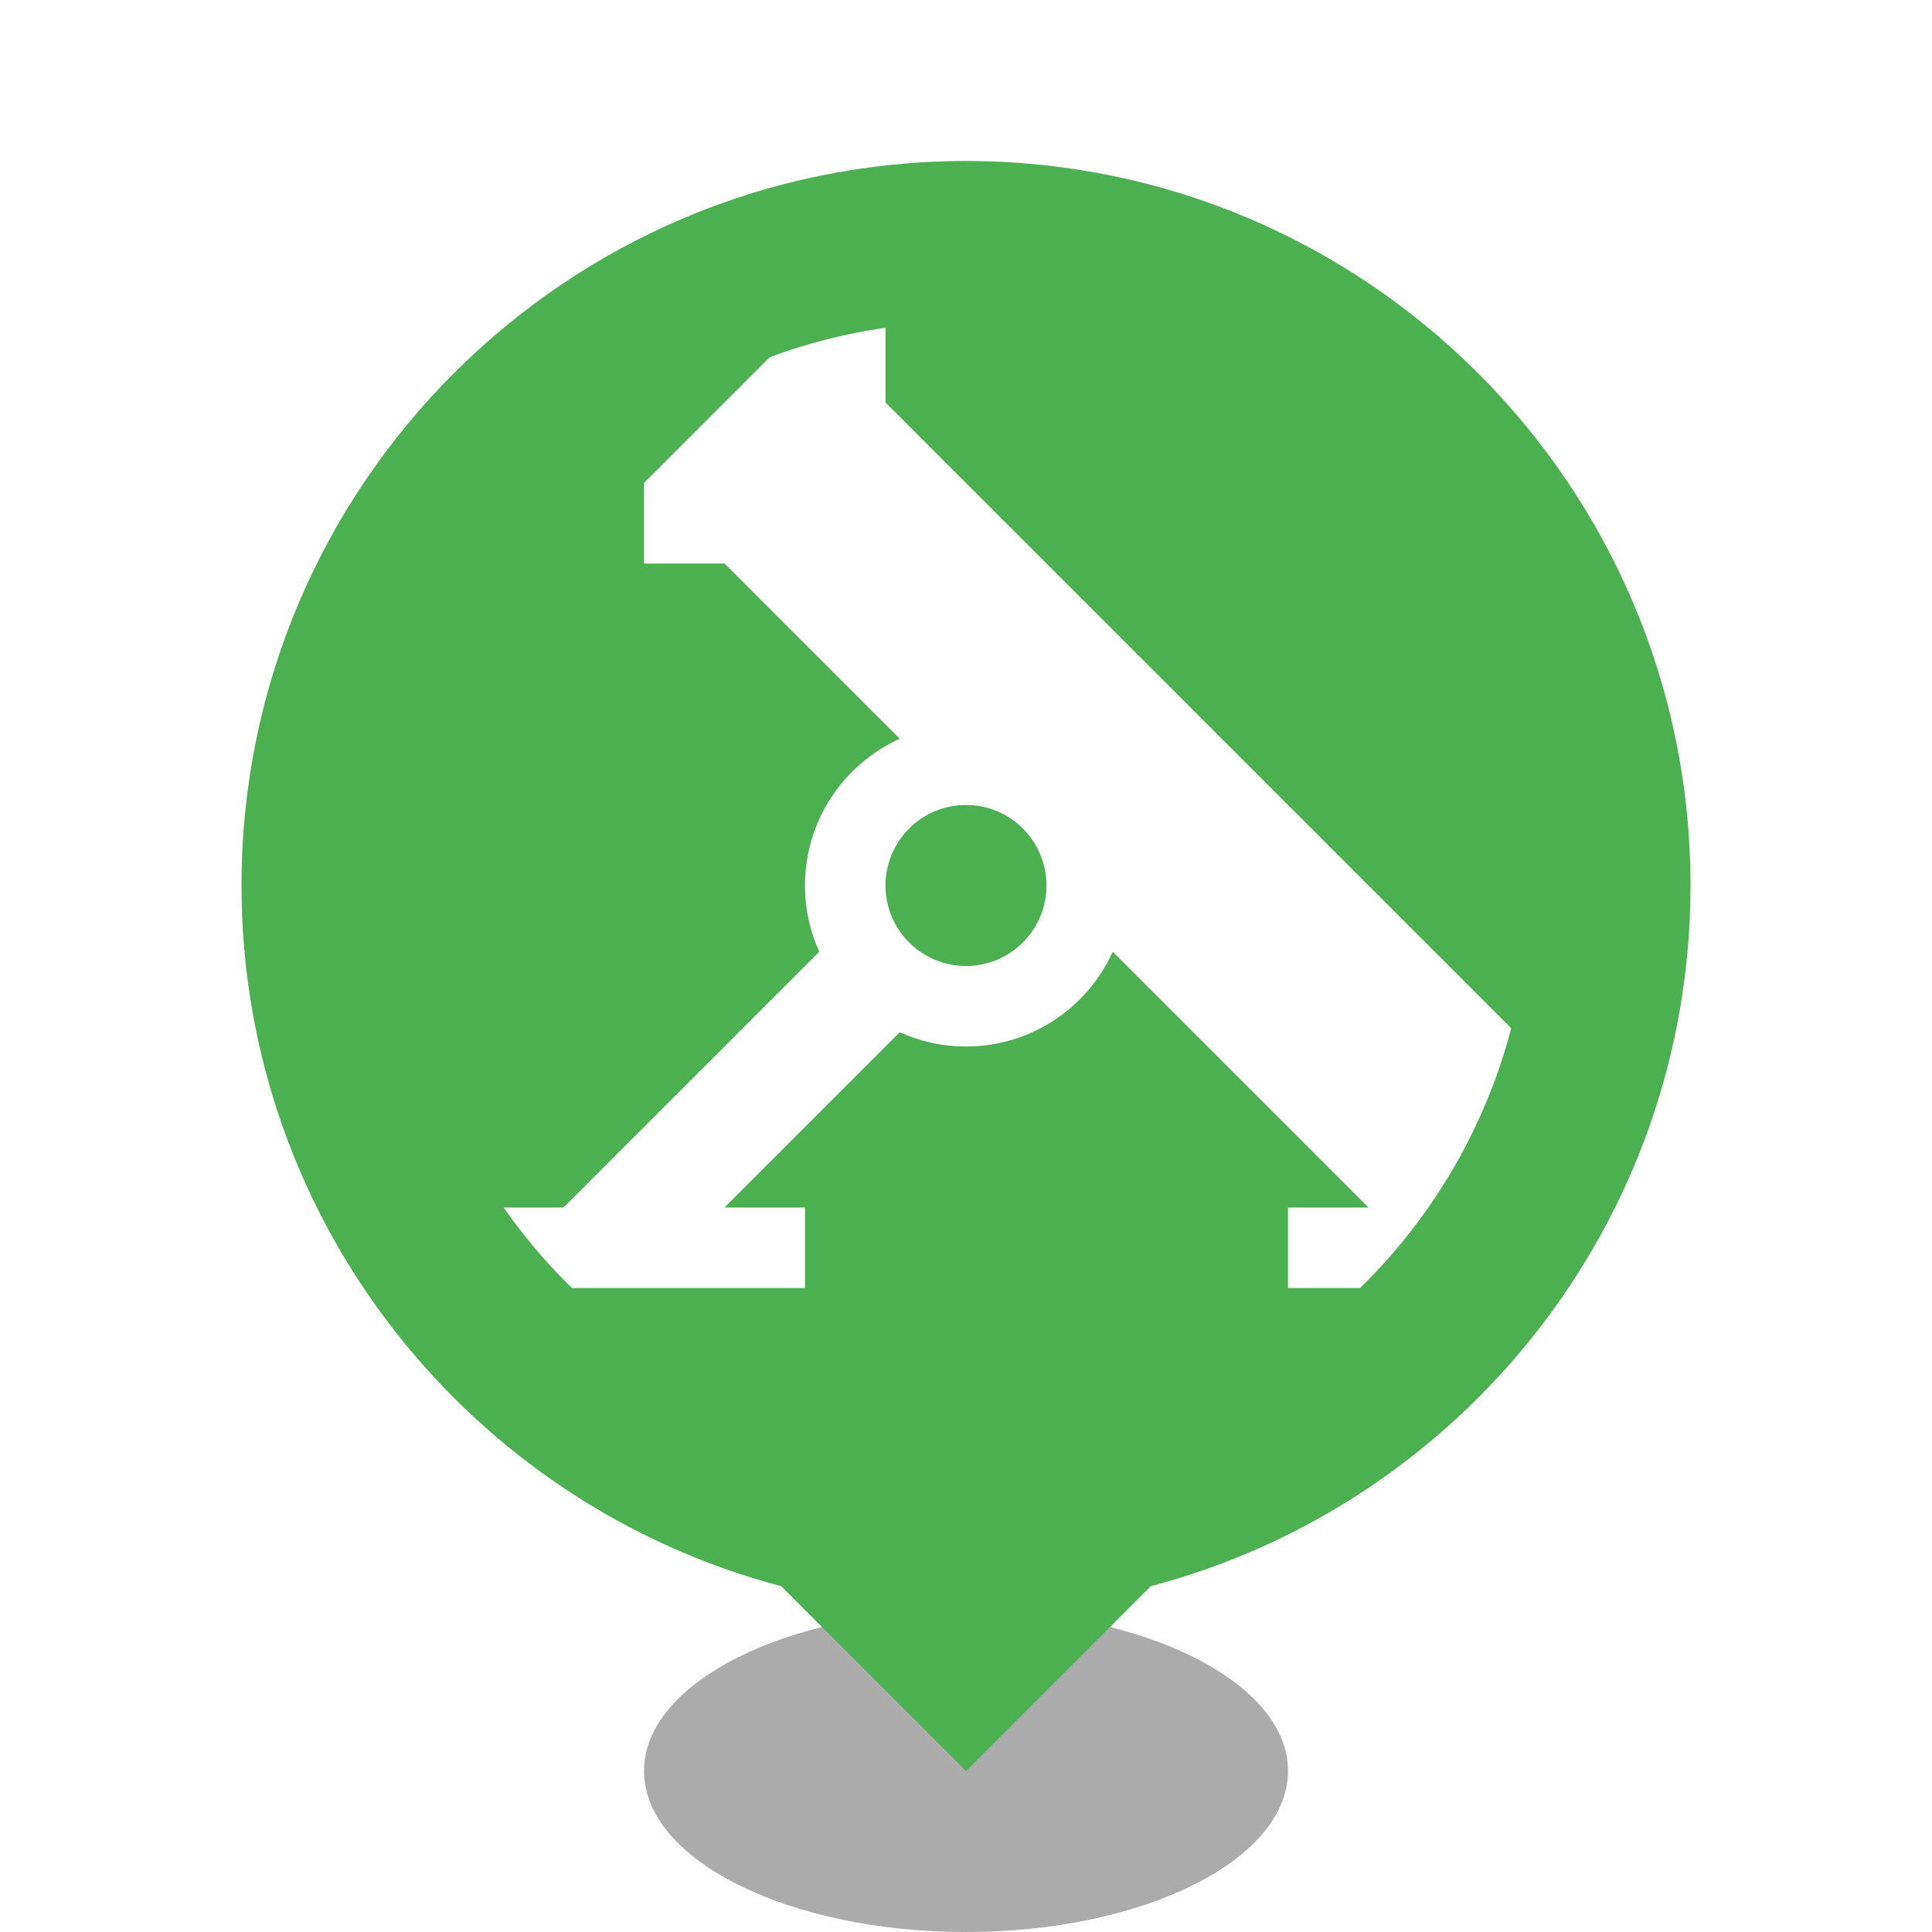
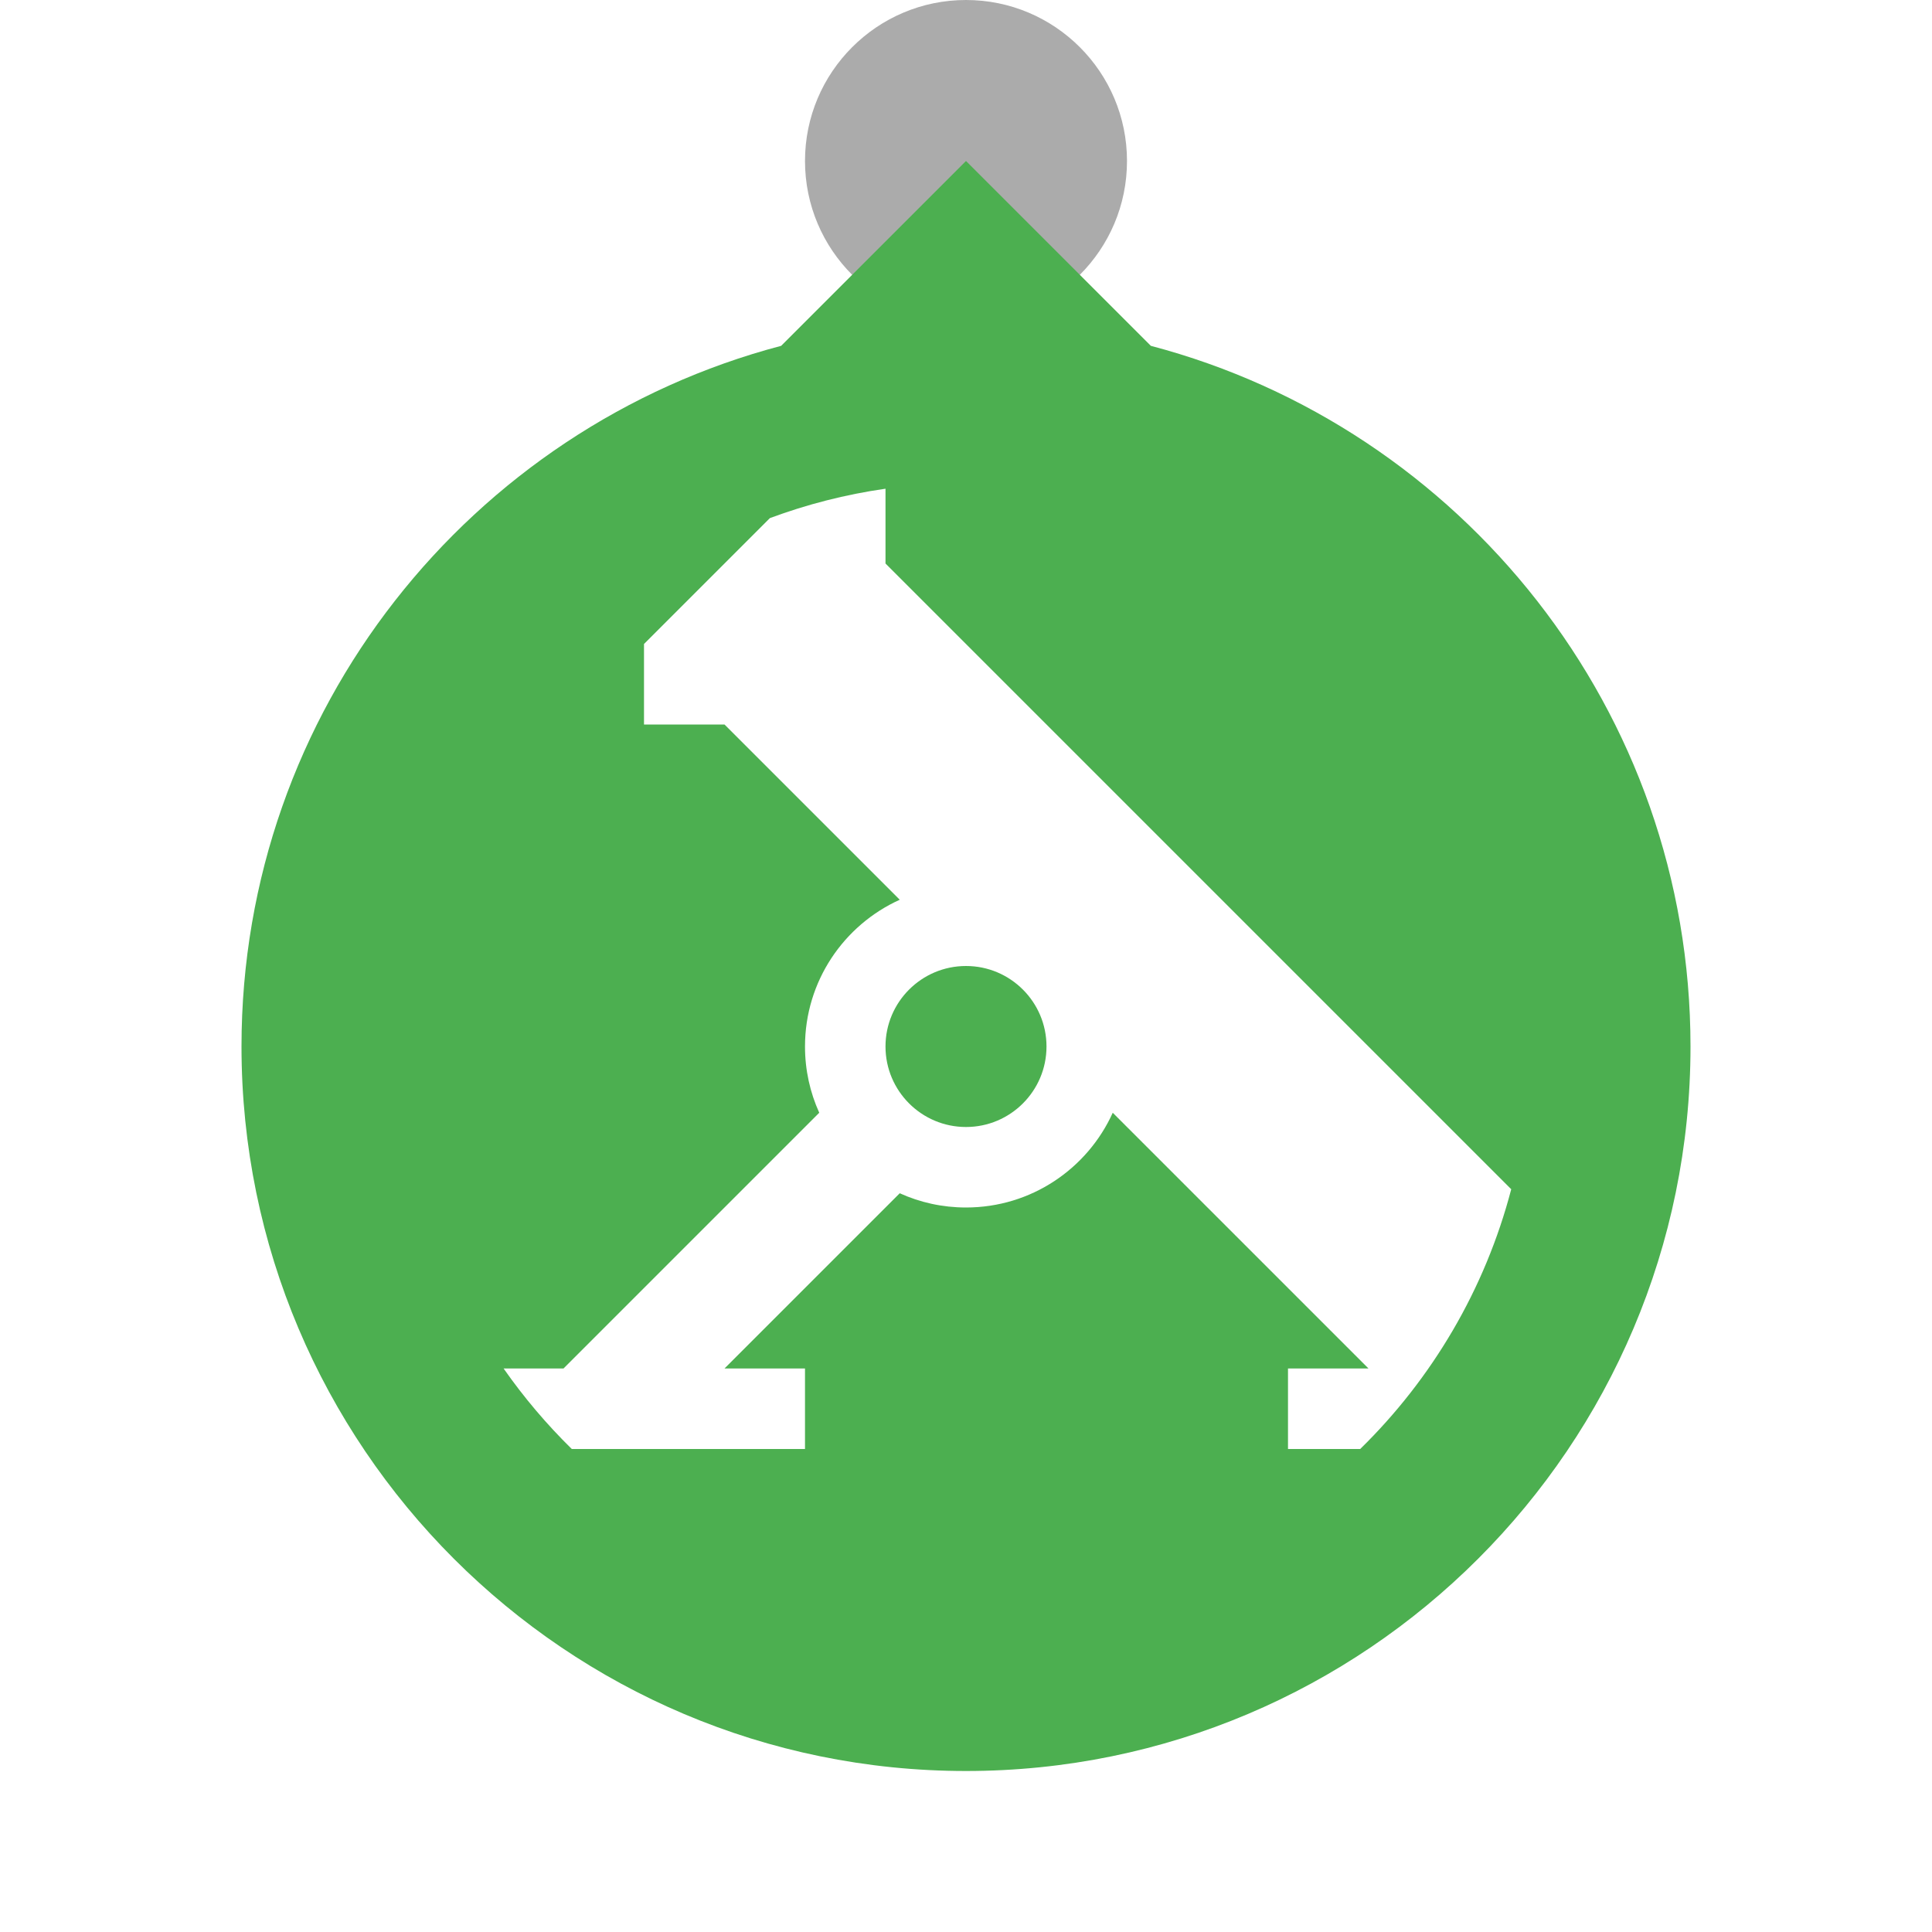
<svg xmlns="http://www.w3.org/2000/svg" style="isolation:isolate" viewBox="0 0 24 24" width="24" height="24">
  <defs>
-     <clipPath id="_clipPath_SGF7ypAwrnSv6FkHikcHjmzy56Lr18Wf">
+     <clipPath id="_clipPath_IZGoOeS6cCWJJlZg31bDgEnu46ODSZa3">
      <rect width="24" height="24" />
    </clipPath>
  </defs>
-   <g clip-path="url(#_clipPath_SGF7ypAwrnSv6FkHikcHjmzy56Lr18Wf)">
-     <path d=" M 8 22 C 8 20.896 9.792 20 12 20 C 14.208 20 16 20.896 16 22 C 16 23.104 14.208 24 12 24 C 9.792 24 8 23.104 8 22 Z " fill="rgb(0,0,0)" fill-opacity="0.33" />
-     <path d=" M 4 11 C 4 6.585 7.585 3 12 3 C 16.415 3 20 6.585 20 11 C 20 15.415 16.415 19 12 19 C 7.585 19 4 15.415 4 11 Z " fill="rgb(255,255,255)" />
-     <g style="isolation:isolate" id="mortar">
-       <path d=" M 11 11 C 11 10.448 11.448 10 12 10 C 12.552 10 13 10.448 13 11 C 13 11.552 12.552 12 12 12 C 11.448 12 11 11.552 11 11 L 11 11 Z  M 13.823 11.823 L 17 15 L 16 15 L 16 16 L 18.243 16 C 16.777 17.828 14.524 19 12 19 C 7.585 19 4 15.415 4 11 C 4 6.585 7.585 3 12 3 C 16.415 3 20 6.585 20 11 C 20 11.901 19.851 12.767 19.576 13.576 L 19.576 13.576 L 11 5 L 11 4 L 10 4 L 8 6 L 8 7 L 9 7 L 11.177 9.177 C 10.483 9.491 10 10.189 10 11 L 10 11 C 10 11.293 10.063 11.572 10.177 11.823 L 7 15 L 6 15 L 6 16 L 6 16 L 10 16 L 10 15 L 9 15 L 11.177 12.823 C 11.428 12.937 11.707 13 12 13 C 12.811 13 13.509 12.517 13.823 11.823 Z " fill-rule="evenodd" fill="rgb(76,175,80)" />
-     </g>
-     <path d=" M 14.296 19.704 L 12 22 L 9.704 19.704 C 5.847 18.688 3 15.174 3 11 C 3 6.033 7.033 2 12 2 C 16.967 2 21 6.033 21 11 C 21 15.174 18.153 18.688 14.296 19.704 Z  M 5 11 C 5 7.137 8.137 4 12 4 C 15.863 4 19 7.137 19 11 C 19 14.863 15.863 18 12 18 C 8.137 18 5 14.863 5 11 Z " fill-rule="evenodd" fill="rgb(76,175,80)" />
+   <g clip-path="url(#_clipPath_IZGoOeS6cCWJJlZg31bDgEnu46ODSZa3)">
+     <path d=" M 14 2 C 14 3.104 13.104 4 12 4 C 10.896 4 10 3.104 10 2 C 10 0.896 10.896 0 12 0 C 13.104 0 14 0.896 14 2 Z " fill="rgb(0,0,0)" fill-opacity="0.33" />
+     <path d=" M 9.704 4.296 L 12 2 L 14.296 4.296 C 18.153 5.312 21 8.826 21 13 C 21 17.967 16.967 22 12 22 C 7.033 22 3 17.967 3 13 C 3 8.826 5.847 5.312 9.704 4.296 Z " fill-rule="evenodd" fill="rgb(76,175,80)" />
+     <path d=" M 6.256 17 L 7 17 L 10.177 13.823 L 10.177 13.823 C 10.063 13.572 10 13.293 10 13 C 10 12.189 10.483 11.491 11.177 11.177 L 9 9 L 8 9 L 8 8 L 9.564 6.436 C 10.022 6.266 10.502 6.142 11 6.071 L 11 7 L 18.773 14.773 C 18.448 16.017 17.789 17.127 16.897 18 L 16 18 L 16 17 L 17 17 L 13.823 13.823 C 13.509 14.517 12.811 15 12 15 C 11.707 15 11.428 14.937 11.177 14.823 L 9 17 L 10 17 L 10 18 L 7.103 18 C 6.791 17.694 6.507 17.359 6.256 17 Z  M 11 13 C 11 12.448 11.448 12 12 12 C 12.552 12 13 12.448 13 13 C 13 13.552 12.552 14 12 14 C 11.448 14 11 13.552 11 13 L 11 13 Z " fill-rule="evenodd" fill="rgb(255,255,255)" />
  </g>
</svg>
